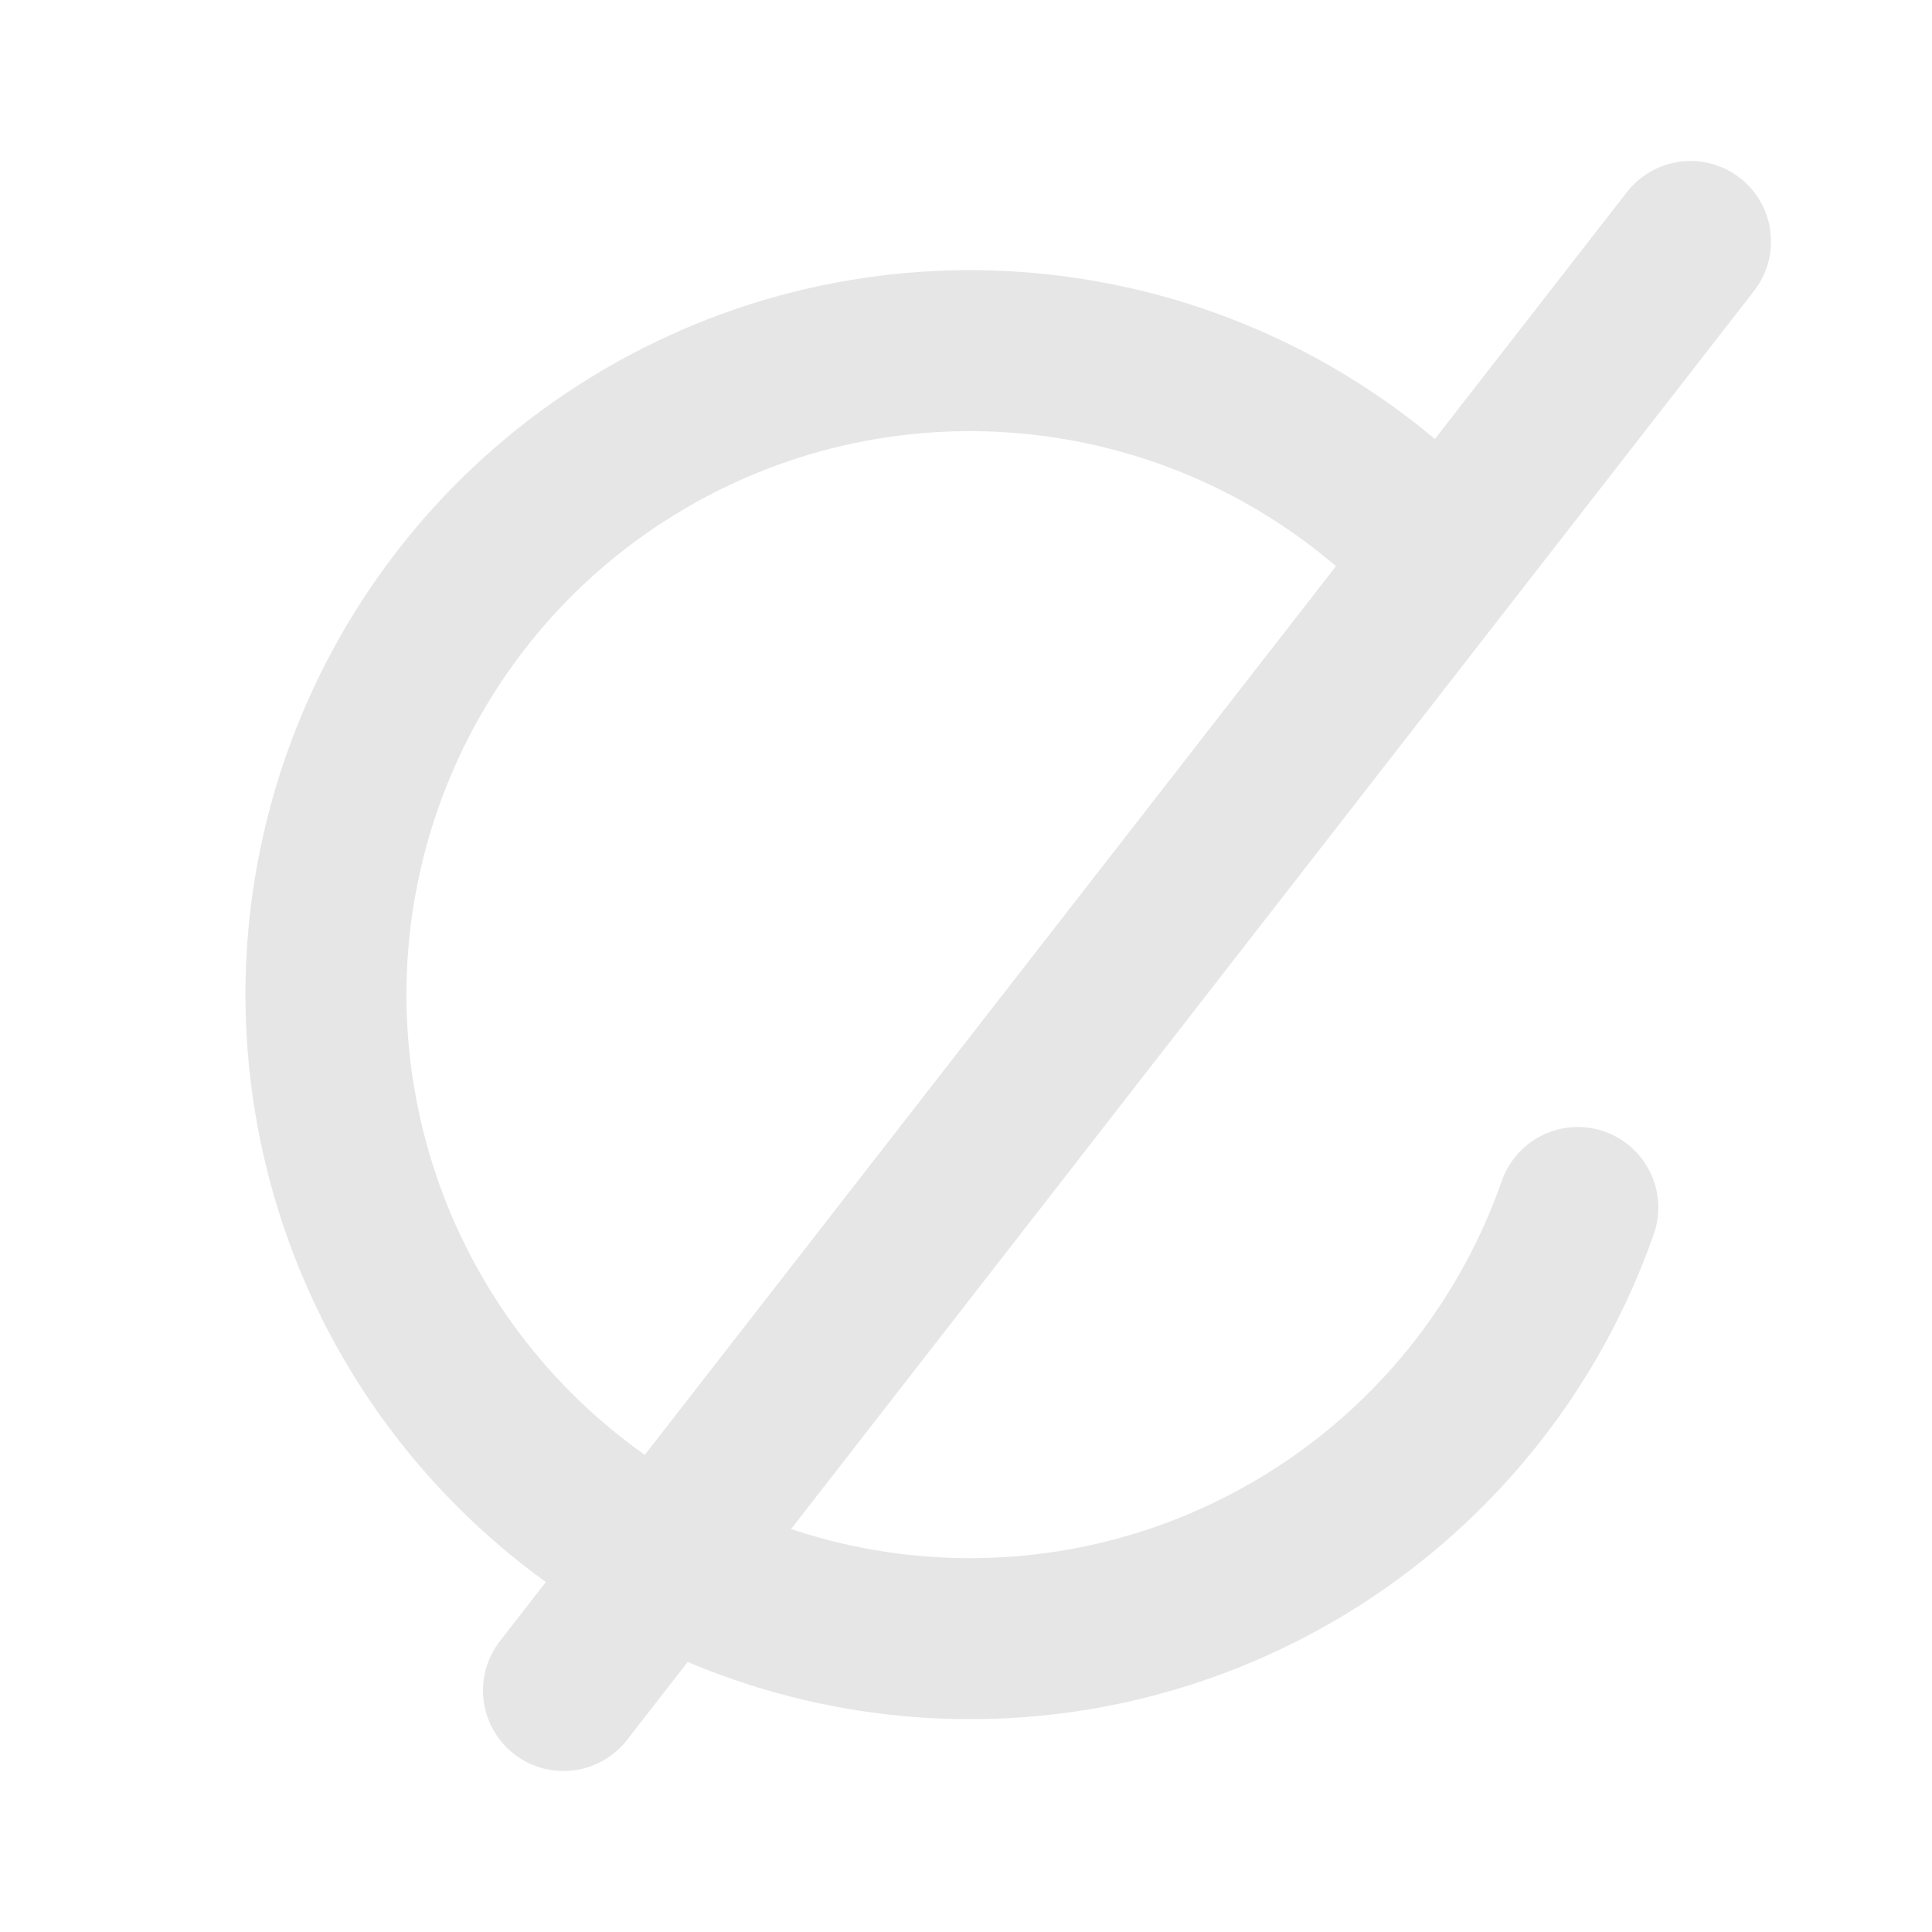
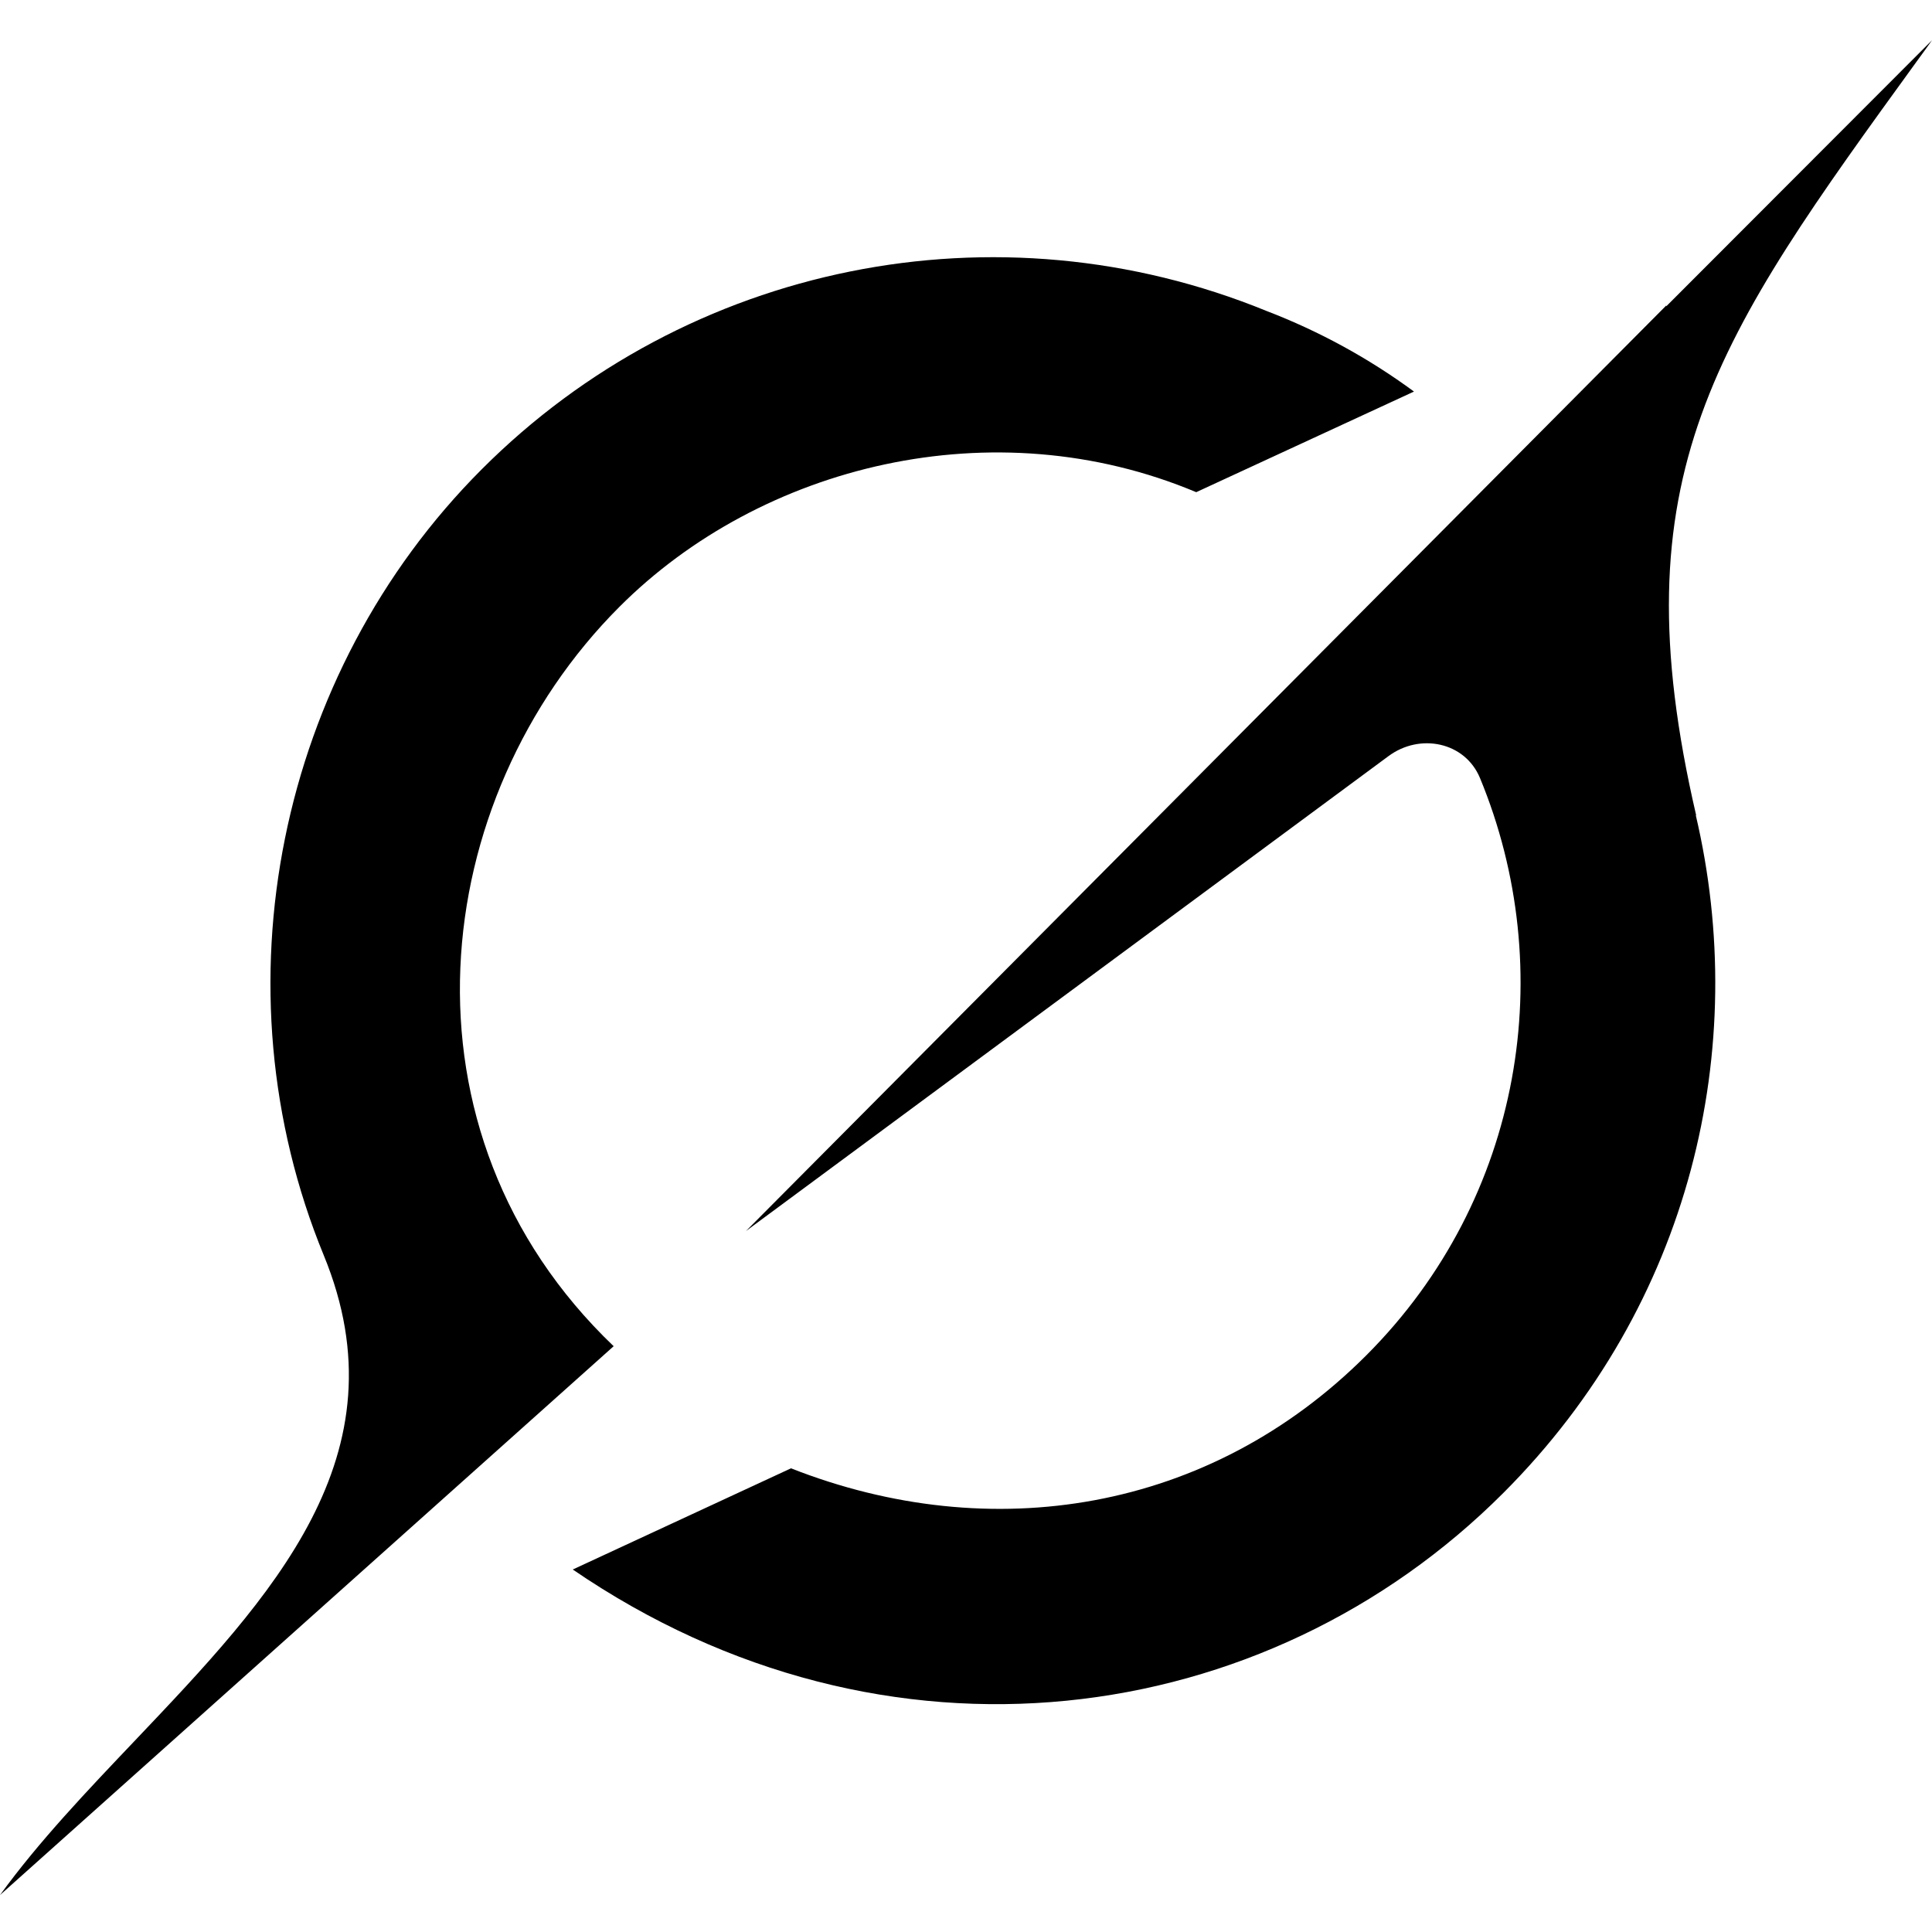
- <svg xmlns="http://www.w3.org/2000/svg" viewBox="0 0 24 24" fill="none" stroke="#e6e6e6" stroke-width="2" stroke-linecap="round">
-   <path d="M17.5 6.5A8 8 0 1 0 19.6 15" />
-   <path d="M21 3 7 21" />
+ <svg xmlns="http://www.w3.org/2000/svg" fill="currentColor" fill-rule="evenodd" height="1em" style="flex:none;line-height:1" viewBox="0 0 24 24" width="1em">
+   <path d="M9.27 15.29l7.978-5.897c.391-.29.95-.177 1.137.272.98 2.369.542 5.215-1.41 7.169-1.951 1.954-4.667 2.382-7.149 1.406l-2.711 1.257c3.889 2.661 8.611 2.003 11.562-.953 2.341-2.344 3.066-5.539 2.388-8.42l.006.007c-.983-4.232.242-5.924 2.75-9.383.06-.082.12-.164.179-.248l-3.301 3.305v-.01L9.267 15.292M7.623 16.723c-2.792-2.67-2.31-6.801.071-9.184 1.761-1.763 4.647-2.483 7.166-1.425l2.705-1.25a7.808 7.808 0 00-1.829-1A8.975 8.975 0 005.984 5.83c-2.533 2.536-3.33 6.436-1.962 9.764 1.022 2.487-.653 4.246-2.34 6.022-.599.63-1.199 1.259-1.682 1.925l7.62-6.815" />
</svg>
